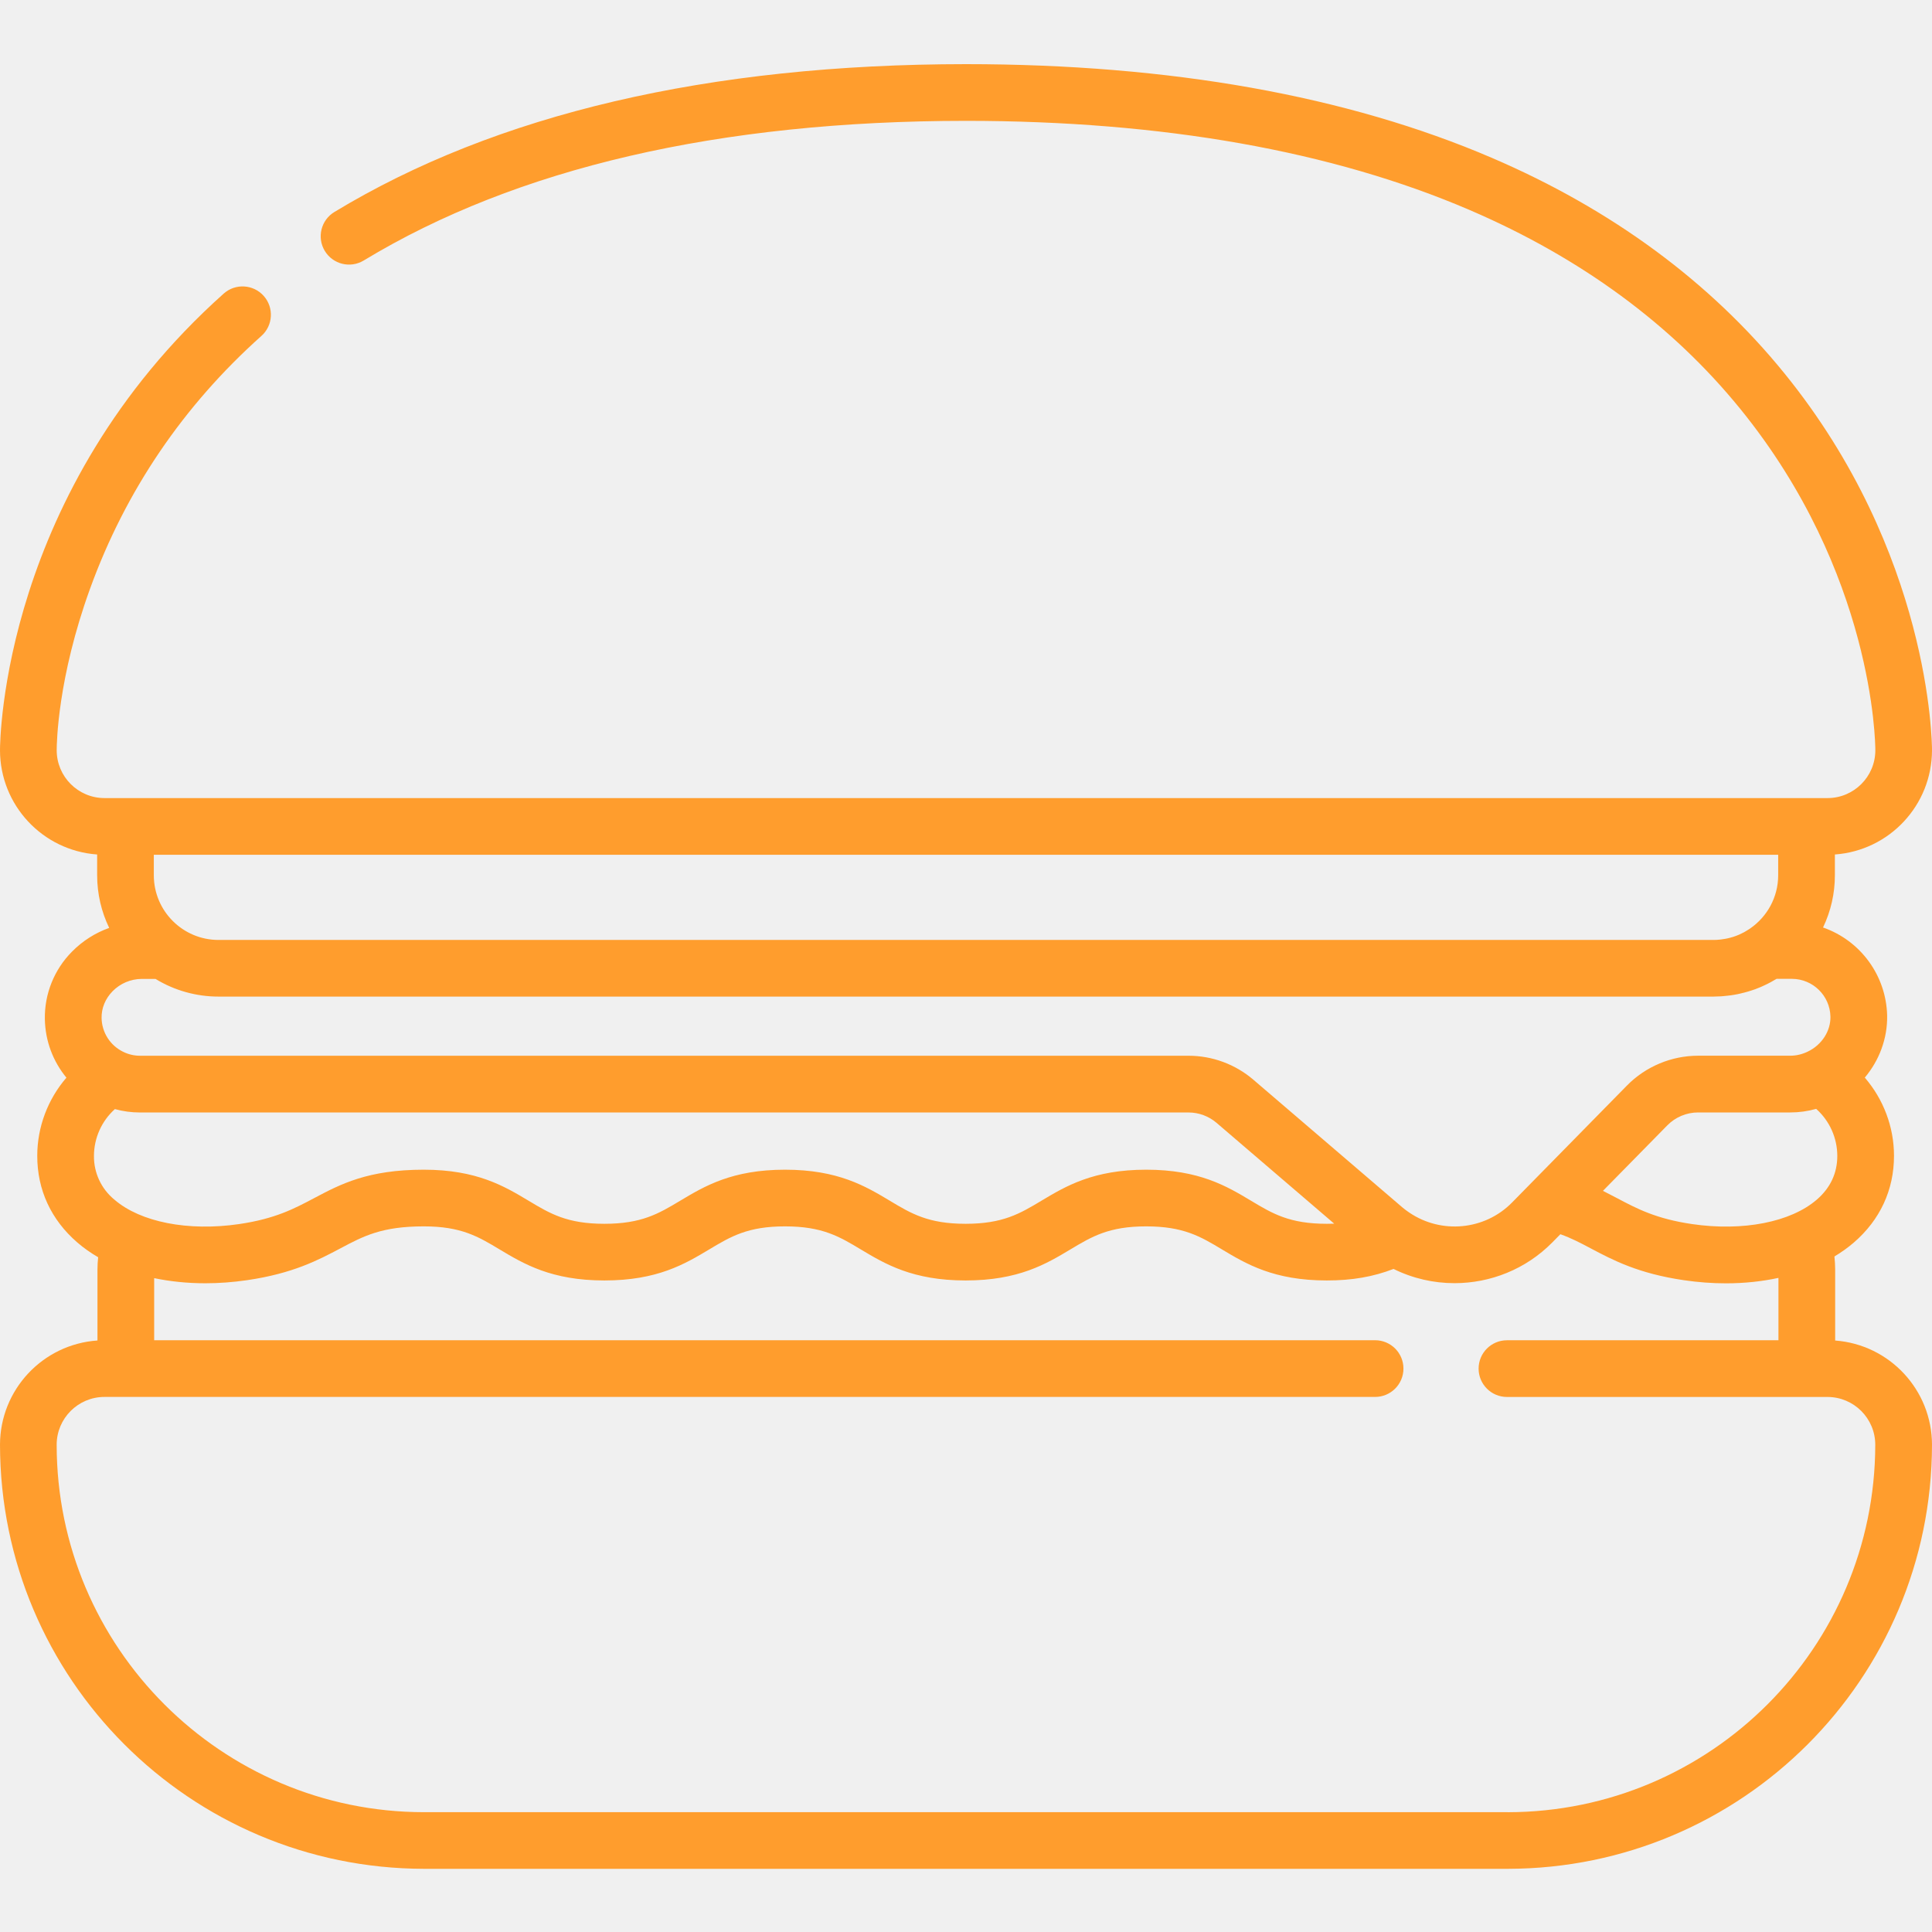
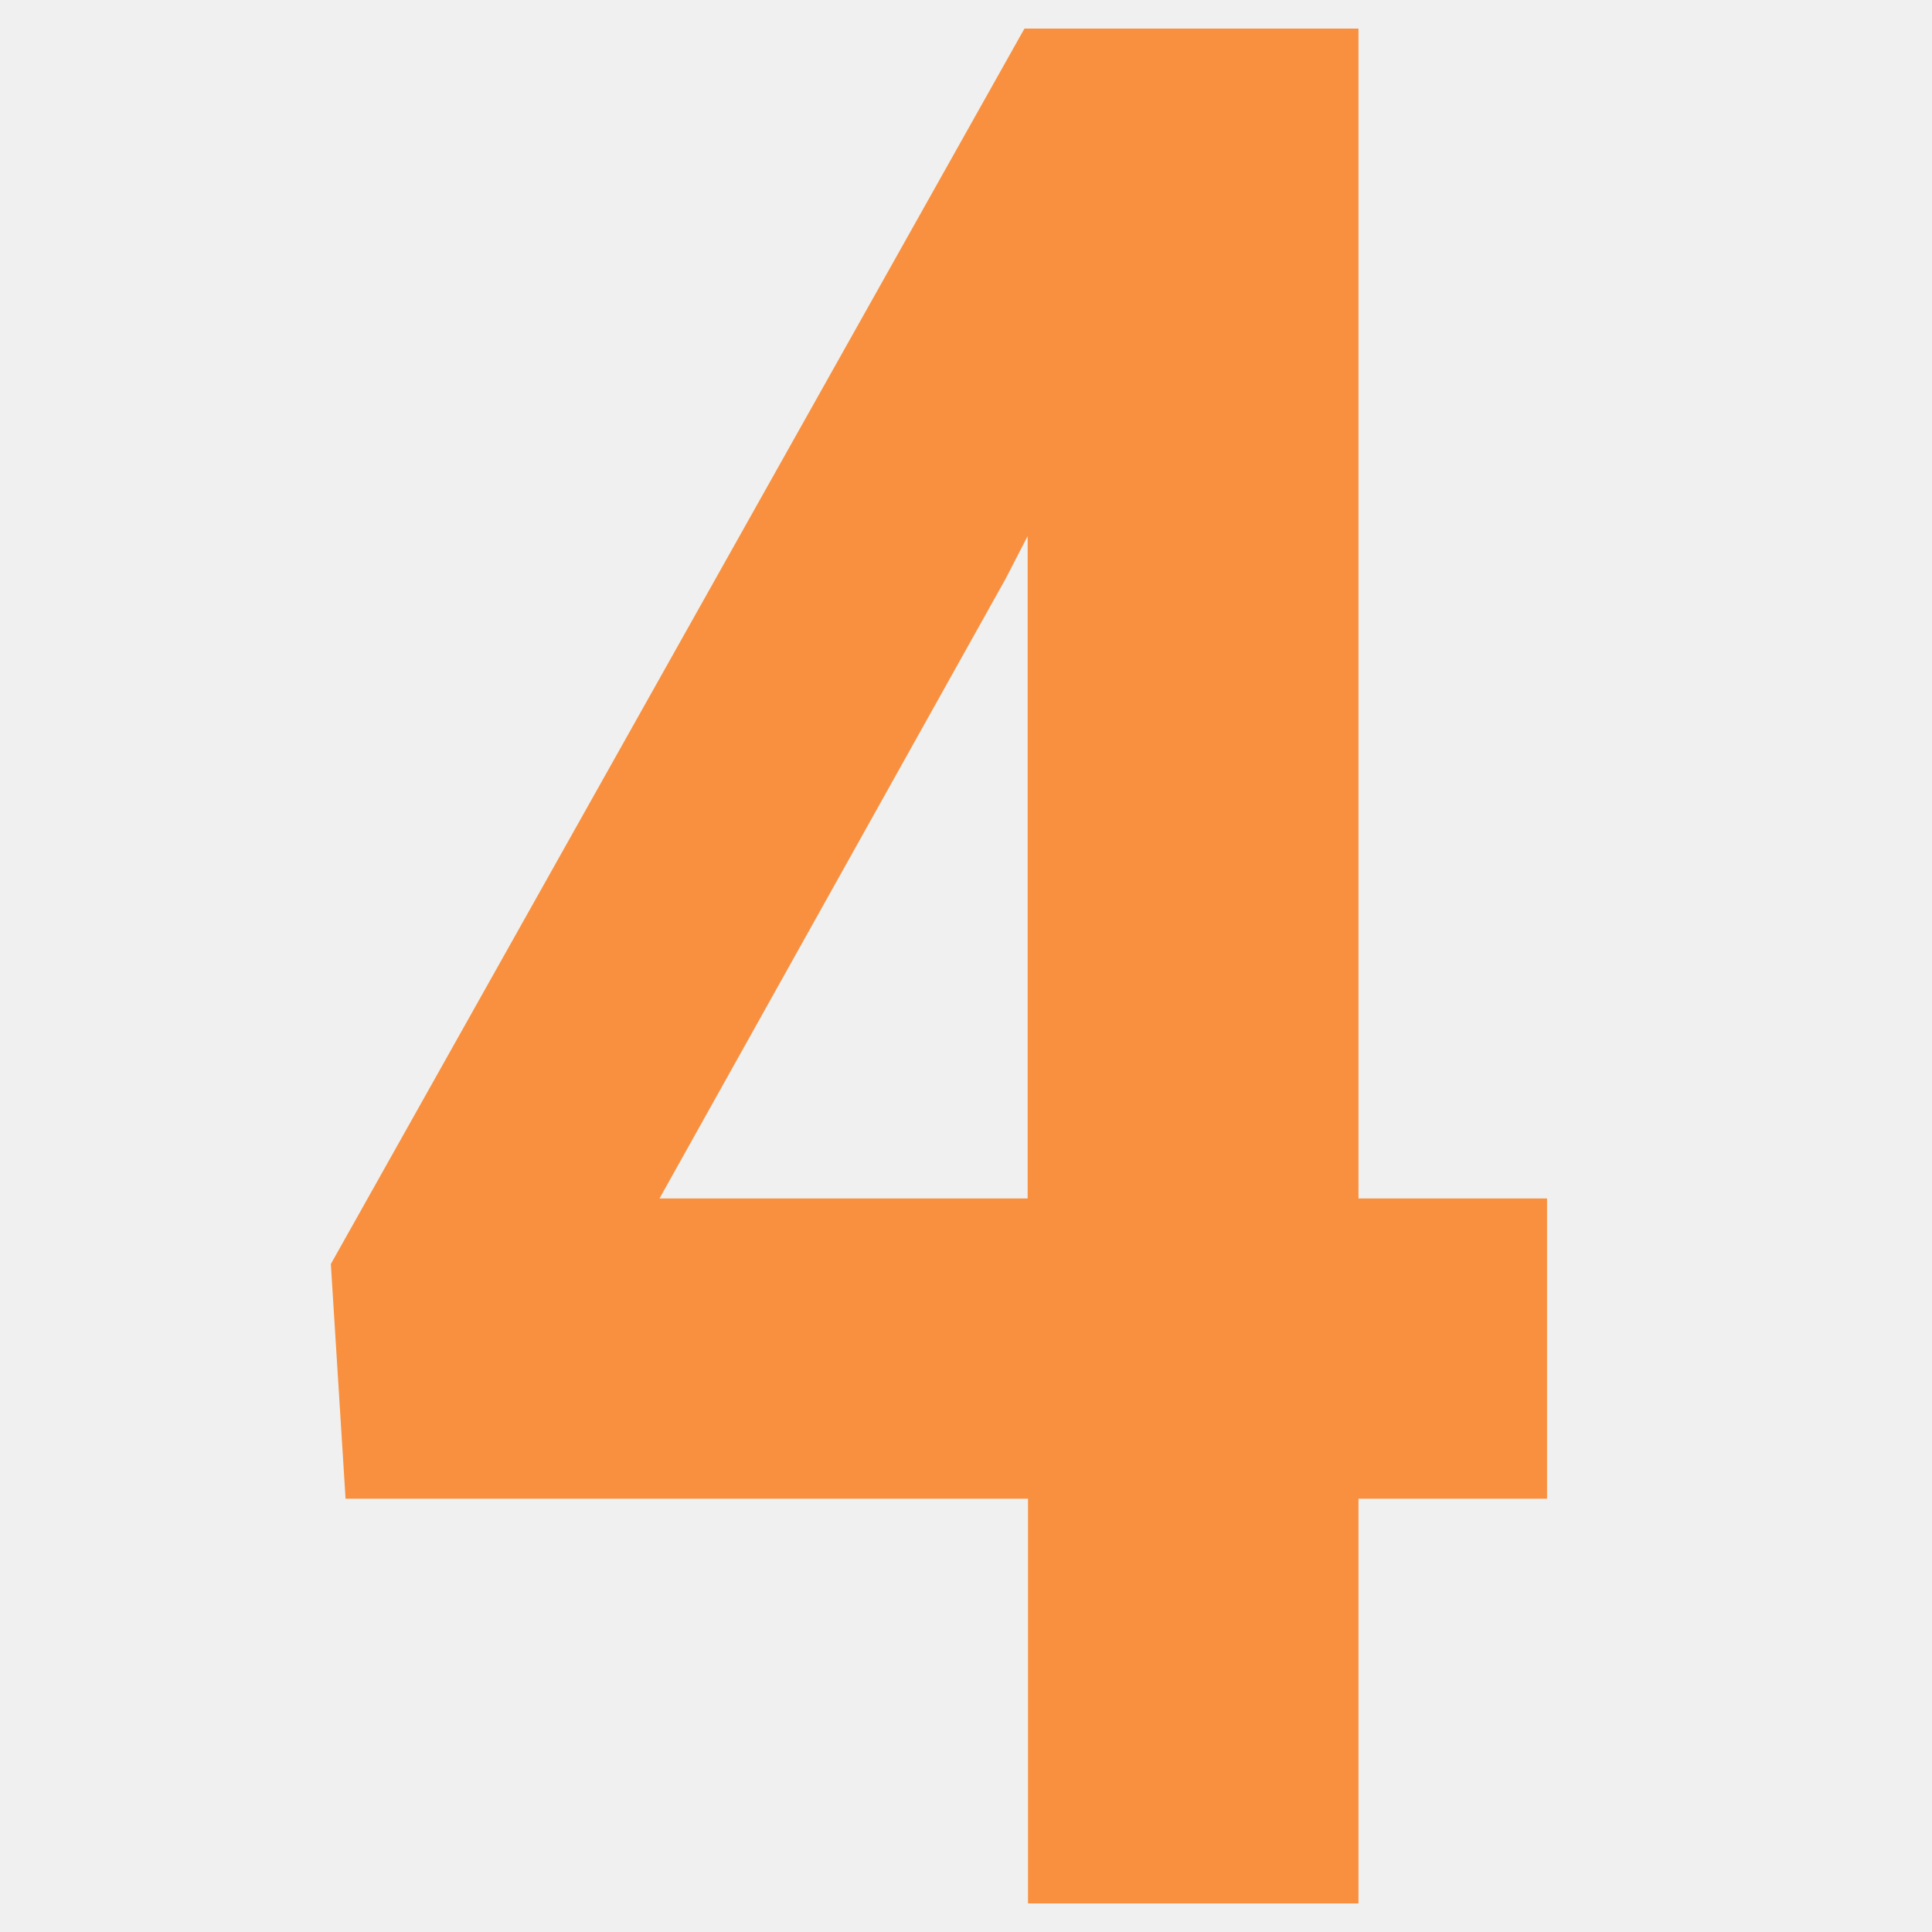
- <svg xmlns="http://www.w3.org/2000/svg" width="60" height="60" fill="none">
-   <g clip-path="url(#A)">
-     <path d="M56.993 41.631v-2.214c0-.133-.01-.265-.023-.396.218-.131.421-.276.605-.435.815-.705 1.245-1.636 1.245-2.691 0-.903-.333-1.764-.907-2.429.451-.536.707-1.218.694-1.928a2.97 2.97 0 0 0-1.991-2.734 3.74 3.74 0 0 0 .368-1.622v-.645A3.25 3.25 0 0 0 60 23.301c0-.248-.052-6.13-4.59-11.715-2.306-2.839-5.359-5.087-9.075-6.682C41.841 2.974 36.345 1.994 30 1.992c-7.992.003-14.592 1.548-19.616 4.592a.88.88 0 1 0 .912 1.506C16.041 5.215 22.334 3.755 30 3.753c6.105.002 11.367.933 15.641 2.769 3.451 1.482 6.278 3.559 8.403 6.174 4.148 5.106 4.196 10.383 4.196 10.605 0 .819-.666 1.484-1.484 1.484H3.245c-.818 0-1.484-.666-1.484-1.484 0-.221.029-2.241 1.035-5.017 1.101-3.038 2.892-5.68 5.323-7.852a.88.88 0 1 0-1.173-1.313C.079 15.255 0 22.975 0 23.301a3.25 3.25 0 0 0 3.017 3.236v.645c0 .585.135 1.14.374 1.635a3.06 3.06 0 0 0-1.153.735 2.9 2.9 0 0 0-.845 2.099c.012.679.255 1.314.67 1.817-.574.665-.906 1.526-.906 2.428-.001 1.056.429 1.986 1.245 2.691.195.169.412.321.646.458a3.74 3.74 0 0 0-.021.373v2.212A3.25 3.25 0 0 0 0 44.866a13.19 13.19 0 0 0 13.172 13.172h33.656A13.19 13.19 0 0 0 60 44.866a3.25 3.25 0 0 0-3.007-3.235h0zm-.57-4.376c-.809.7-2.293.991-3.873.76-1.118-.164-1.707-.475-2.33-.805l-.439-.227 2-2.035c.249-.254.597-.4.953-.4h2.864a2.96 2.96 0 0 0 .805-.111 1.96 1.96 0 0 1 .656 1.46c0 .536-.214.993-.636 1.358h0zM4.778 26.546h50.445v.636c0 .683-.344 1.288-.867 1.65-.015.011-.03.02-.045.03a1.97 1.97 0 0 1-.115.07l-.04.023a2.09 2.09 0 0 1-.153.074 1.95 1.95 0 0 1-.187.069c-.007.002-.014.004-.021.006-.051.016-.103.029-.155.04l-.049.01c-.045.008-.091.016-.137.021l-.052.006c-.062.006-.124.01-.187.01H6.785a2.01 2.01 0 0 1-2.008-2.008v-.636zm-1.283 4.239a1.28 1.28 0 0 1 .906-.384h.428a3.75 3.75 0 0 0 1.957.549h46.428a3.89 3.89 0 0 0 .233-.008c.025-.001.049-.004.073-.006a3.78 3.78 0 0 0 .162-.017l.079-.01c.069-.01.137-.021.204-.035.028-.006.056-.013.085-.019l.138-.034c.035-.009.07-.019.104-.029s.074-.023.11-.035l.105-.035c.06-.022.12-.046.178-.071.035-.015.07-.032.105-.048s.065-.031.098-.047l.102-.053c.038-.021.077-.043.114-.065.023-.013.046-.025.069-.039h.48a1.2 1.2 0 0 1 1.193 1.17c.009.45-.266.877-.699 1.087h0c-.176.086-.361.13-.548.13h-2.864c-.825 0-1.631.337-2.209.927l-3.568 3.632c-.85.866-2.199.983-3.184.317l-.064-.044a2.4 2.4 0 0 1-.162-.125l-4.623-3.961a3.1 3.1 0 0 0-2.015-.745H4.347a1.18 1.18 0 0 1-.523-.123h0a1.19 1.19 0 0 1-.669-1.047c-.006-.307.115-.602.341-.833h0zm-.577 5.112a1.96 1.96 0 0 1 .65-1.453 2.93 2.93 0 0 0 .779.105H36.91a1.34 1.34 0 0 1 .87.321l3.655 3.132a6.22 6.22 0 0 1-.229.004c-1.159 0-1.685-.315-2.352-.715-.755-.452-1.611-.965-3.257-.965s-2.501.513-3.257.965c-.666.399-1.193.715-2.352.715s-1.686-.315-2.352-.715c-.755-.452-1.611-.965-3.257-.965s-2.502.513-3.257.965c-.667.399-1.193.715-2.352.715s-1.686-.315-2.352-.715c-.755-.452-1.611-.965-3.257-.965-1.739 0-2.587.45-3.407.884-.623.33-1.211.641-2.329.805-1.58.231-3.063-.06-3.872-.759a1.73 1.73 0 0 1-.635-1.359h0zm43.91 20.382H13.172c-6.292 0-11.412-5.12-11.412-11.412 0-.818.666-1.484 1.484-1.484h39.461a.88.88 0 1 0 0-1.761H4.788v-1.928c.5.104 1.033.159 1.587.159.426 0 .863-.032 1.306-.097 1.419-.208 2.205-.624 2.898-.991.716-.38 1.282-.679 2.583-.679 1.159 0 1.686.315 2.352.715.755.452 1.611.965 3.257.965s2.501-.513 3.256-.965c.667-.399 1.193-.715 2.352-.715s1.686.315 2.352.715c.755.452 1.611.965 3.257.965s2.501-.513 3.256-.965c.666-.399 1.193-.715 2.352-.715s1.686.315 2.352.715c.755.452 1.611.965 3.257.965.784 0 1.441-.114 2.073-.358.596.295 1.244.442 1.893.442 1.108 0 2.214-.428 3.042-1.27l.246-.25c.331.117.62.268.938.437.694.367 1.479.783 2.898.991.443.065.881.097 1.306.097.569 0 1.117-.058 1.63-.169v1.937h-8.431a.88.88 0 1 0 0 1.761h9.954c.819 0 1.484.666 1.484 1.484a11.43 11.43 0 0 1-11.412 11.412h0z" fill="#ff9d2d" />
-   </g>
-   <defs>
-     <clipPath id="A">
-       <path fill="#fff" d="M0 0h60v60H0z" />
-     </clipPath>
-   </defs>
+ <svg xmlns="http://www.w3.org/2000/svg" id="ePwJ3lLmxIy1" viewBox="0 0 60 60" shape-rendering="geometricPrecision" text-rendering="geometricPrecision" project-id="175665f3bf404a5f935ed6813e8c89cb" export-id="dc25a0dfea094dc5957c18c0c0c85cfa" cached="false">
+   <path d="M61.69,55.73h5.25v7.42h-5.25v10h-9.2v-10h-19l-.41-5.8L52.39,26.82h9.3Zm-19.46,0h10.25v-16.37l-.61,1.05Zm19.46,0h5.25v7.42h-5.25v10h-9.2v-10h-19l-.41-5.8L52.39,26.82h9.3Zm-19.46,0h10.25v-16.37l-.61,1.05Z" transform="matrix(1.115485 0 0 1.256723-26.62571-32.8173)" fill="#f8903f" />
</svg>
